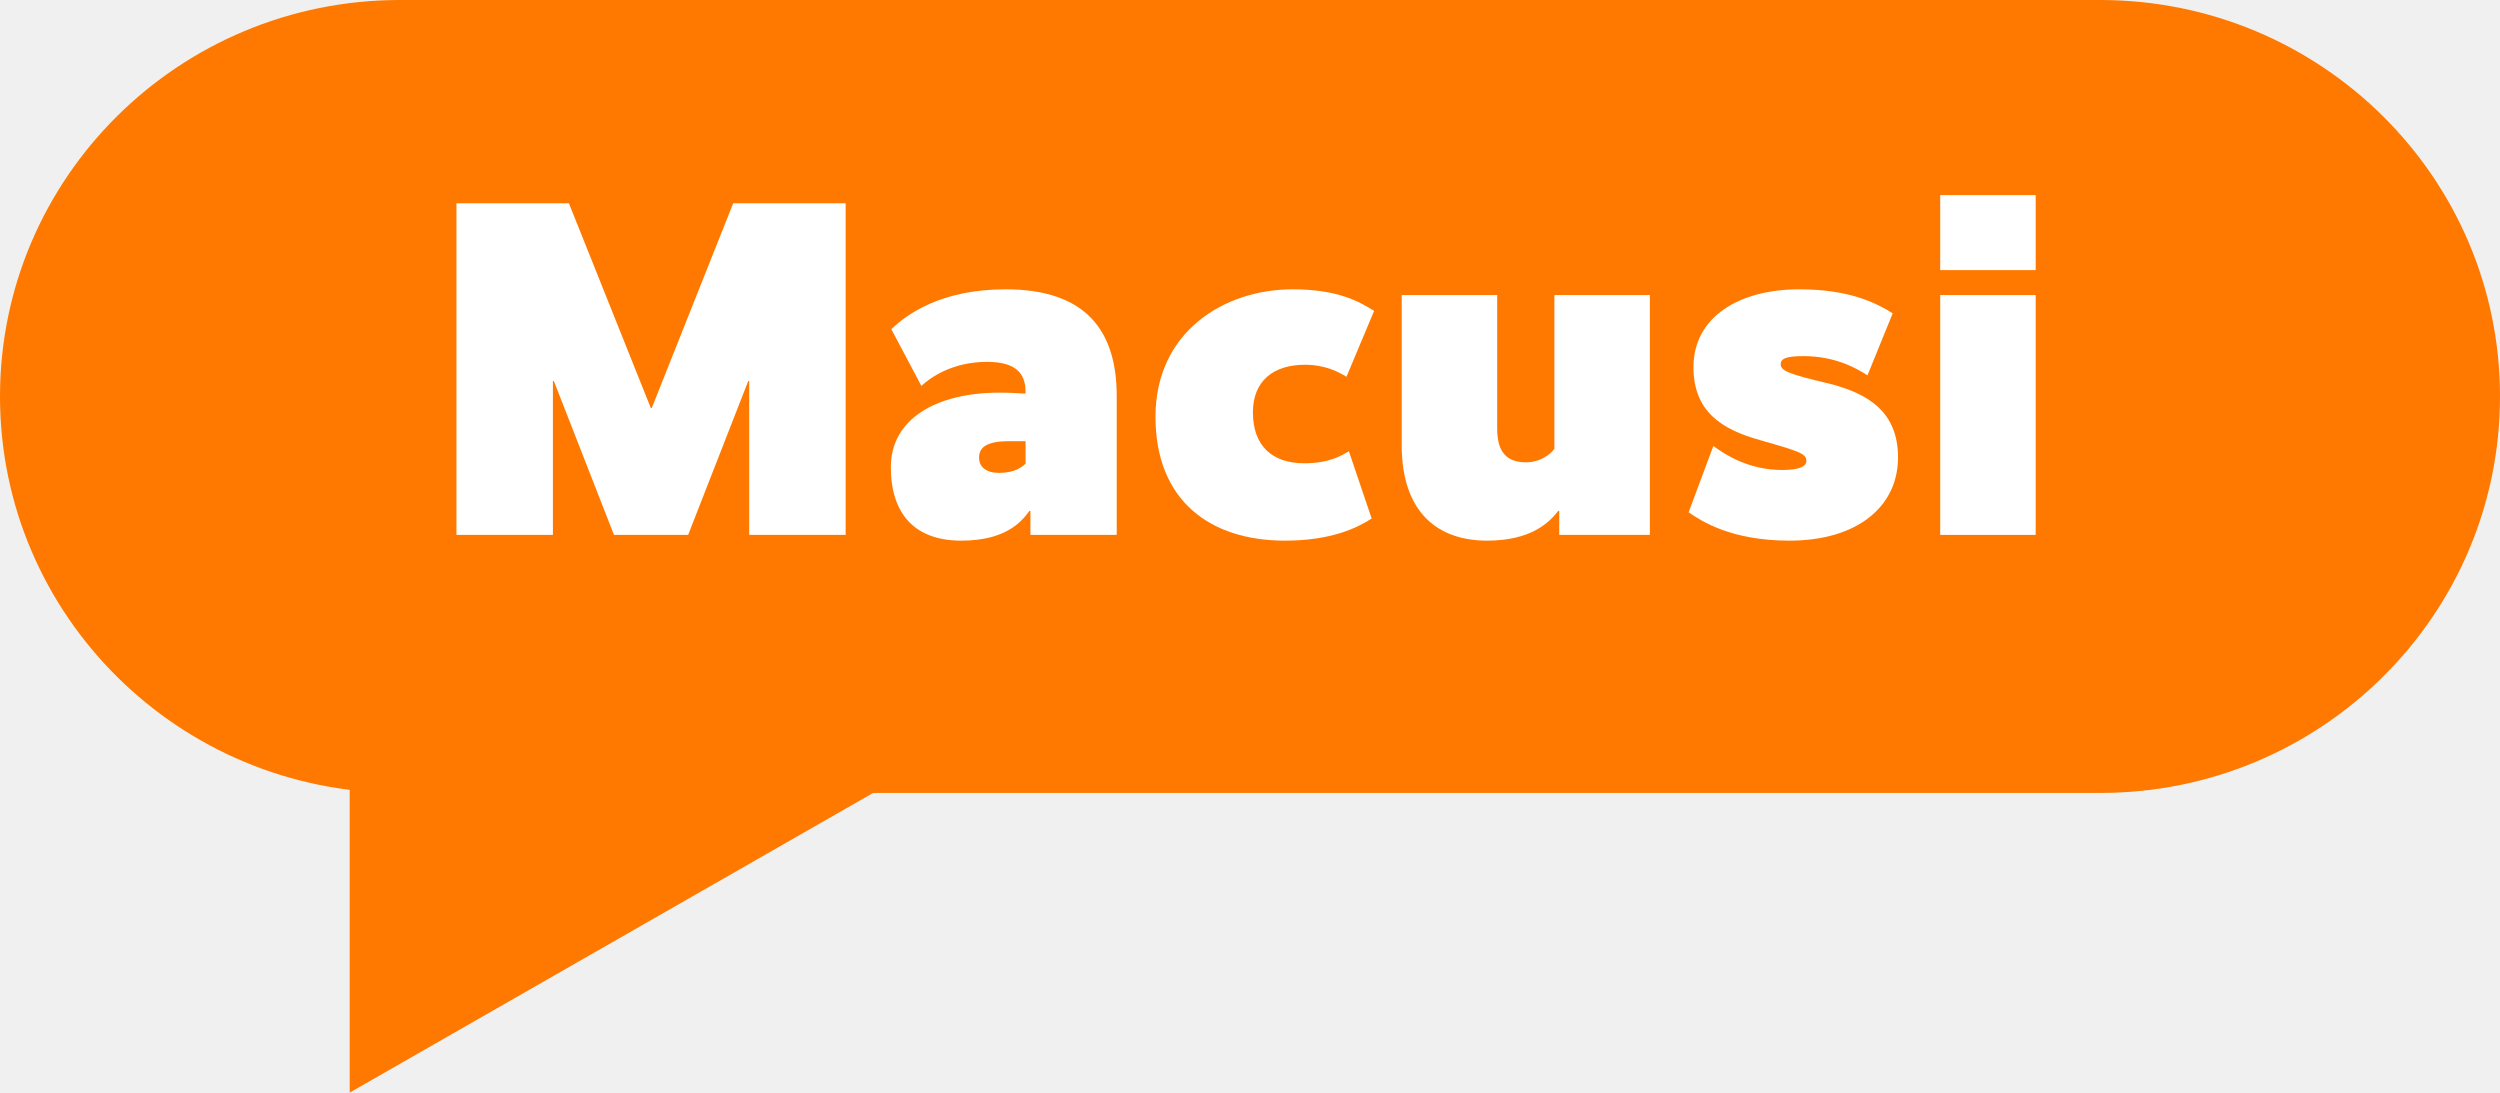
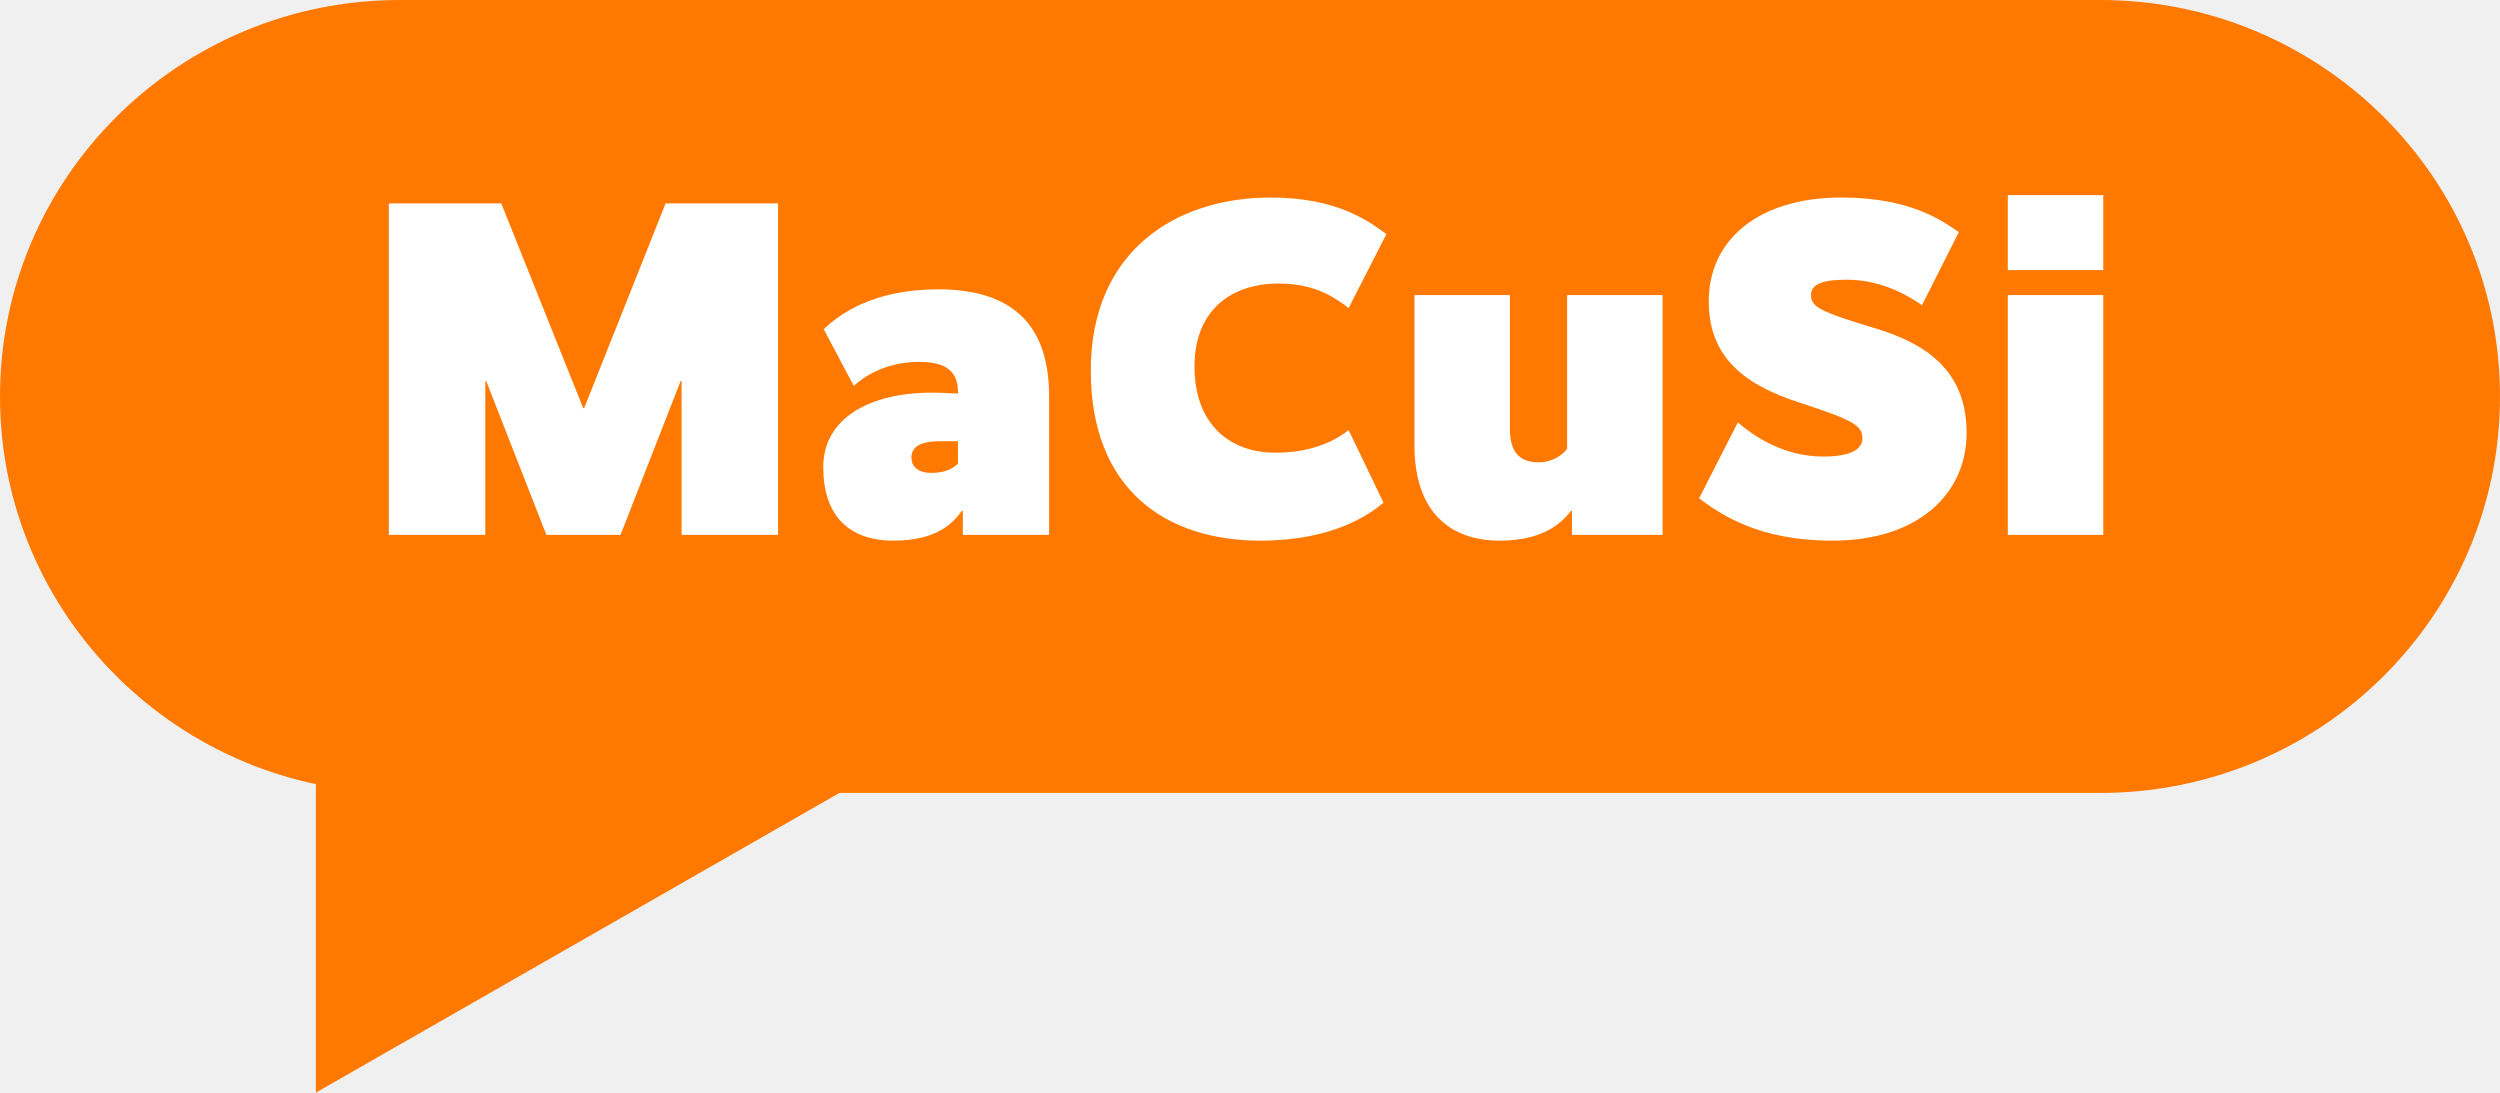
<svg xmlns="http://www.w3.org/2000/svg" width="135" height="59" viewBox="0 0 135 59" fill="none">
-   <g clip-path="url(#clip0_36_133)">
-     <path d="M18.884 59L48.348 42.132L18.884 25.257V59Z" fill="#FF7900" />
-     <path d="M113.407 0H21.593C9.667 0 0 9.585 0 21.41C0 33.234 9.667 42.819 21.593 42.819H113.407C125.333 42.819 135 33.234 135 21.41C135 9.585 125.333 0 113.407 0Z" fill="#FF7900" />
-     <path d="M45.665 28.884H40.457V20.579H40.404L37.159 28.884H33.155L29.909 20.579H29.857V28.884H24.648V10.977H30.721L35.144 22.033H35.196L39.593 10.977H45.665V28.884Z" fill="white" />
-     <path d="M53.995 21.202C54.649 21.202 55.147 21.254 55.382 21.254V21.176C55.382 20.112 54.806 19.541 53.288 19.541C51.482 19.541 50.278 20.346 49.755 20.839L48.132 17.777C48.944 16.998 50.776 15.623 54.309 15.623C58.68 15.623 60.303 17.906 60.303 21.384V28.884H55.644V27.586H55.591C55.173 28.157 54.335 29.195 51.901 29.195C49.467 29.195 48.106 27.82 48.106 25.225C48.106 22.629 50.54 21.202 53.995 21.202ZM53.943 25.536C54.832 25.536 55.199 25.199 55.382 25.043V23.823H54.492C53.367 23.823 52.869 24.109 52.869 24.706C52.869 25.225 53.262 25.536 53.943 25.536Z" fill="white" />
-     <path d="M72.709 20.346C72.316 20.112 71.609 19.697 70.458 19.697C68.757 19.697 67.657 20.579 67.657 22.266C67.657 24.057 68.678 25.017 70.432 25.017C71.819 25.017 72.473 24.576 72.84 24.368L74.07 28.001C73.311 28.494 71.897 29.195 69.385 29.195C65.38 29.195 62.397 27.067 62.397 22.5C62.397 17.932 66.087 15.623 69.803 15.623C72.211 15.623 73.389 16.271 74.201 16.79L72.709 20.346Z" fill="white" />
-     <path d="M89.093 28.884H84.199V27.586H84.146C83.649 28.235 82.654 29.195 80.299 29.195C77.681 29.195 75.692 27.716 75.692 24.031V15.934H80.848V23.148C80.848 24.42 81.372 24.965 82.393 24.965C83.178 24.965 83.701 24.55 83.937 24.238V15.934H89.093V28.884Z" fill="white" />
-     <path d="M100.844 20.268C100.242 19.879 99.091 19.23 97.389 19.23C96.395 19.23 96.159 19.386 96.159 19.671C96.159 20.008 96.526 20.19 98.751 20.709C100.923 21.254 102.493 22.266 102.493 24.706C102.493 27.353 100.295 29.195 96.63 29.195C93.464 29.195 91.867 28.131 91.186 27.664L92.521 24.083C93.15 24.55 94.432 25.38 96.238 25.38C97.259 25.38 97.546 25.147 97.546 24.887C97.546 24.498 97.154 24.368 95.06 23.771C92.993 23.2 91.448 22.24 91.448 19.827C91.448 17.102 93.935 15.623 97.154 15.623C99.902 15.623 101.342 16.375 102.205 16.92L100.844 20.268Z" fill="white" />
-     <path d="M109.927 14.585H104.771V10.536H109.927V14.585ZM109.927 28.884H104.771V15.934H109.927V28.884Z" fill="white" />
+   <g id="Group">
+     <path id="Vector" d="M17.058 59L46.529 42.132L17.058 25.257V59Z" fill="#FF7900" />
+     <path id="Vector_2" d="M113.407 0H21.593C9.667 0 0 9.585 0 21.41C0 33.234 9.667 42.819 21.593 42.819H113.407C125.333 42.819 135 33.234 135 21.41C135 9.585 125.333 0 113.407 0Z" fill="#FF7900" />
+     <g id="Group_2">
+       <path id="Vector_3" d="M42.014 28.884H36.806V20.579H36.753L33.508 28.884H29.503L26.258 20.579H26.206V28.884H20.997V10.984H27.069L31.493 22.039H31.545L35.942 10.984H42.014V28.884Z" fill="white" />
+       <path id="Vector_4" d="M50.344 21.202C50.998 21.202 51.495 21.254 51.731 21.254V21.176C51.731 20.112 51.155 19.541 49.637 19.541C47.831 19.541 46.627 20.346 46.104 20.839L44.481 17.777C45.292 16.998 47.124 15.623 50.658 15.623C55.029 15.623 56.651 17.906 56.651 21.384V28.884H51.992V27.586H51.94C51.521 28.157 50.684 29.195 48.25 29.195C45.816 29.195 44.455 27.82 44.455 25.225C44.455 22.629 46.889 21.202 50.344 21.202ZM50.291 25.536C51.181 25.536 51.548 25.199 51.731 25.043V23.823H50.841C49.715 23.823 49.218 24.109 49.218 24.706C49.218 25.225 49.611 25.536 50.291 25.536Z" fill="white" />
+       <path id="Vector_5" d="M68.612 10.666C72.276 10.666 73.952 11.989 74.868 12.638L72.826 16.635C72.198 16.168 71.125 15.311 69.057 15.311C66.492 15.311 64.503 16.738 64.503 19.801C64.503 22.863 66.362 24.446 68.874 24.446C71.046 24.446 72.25 23.668 72.826 23.226L74.711 27.145C73.899 27.82 71.936 29.195 68.063 29.195C62.985 29.195 58.902 26.47 58.902 20.008C58.902 13.546 63.509 10.666 68.612 10.666Z" fill="white" />
+       <path id="Vector_6" d="M89.78 28.884H84.885V27.586H84.833C84.336 28.235 83.341 29.195 80.986 29.195C78.368 29.195 76.379 27.716 76.379 24.031V15.934H81.535V23.148C81.535 24.42 82.059 24.965 83.079 24.965C83.865 24.965 84.388 24.55 84.624 24.238V15.934H89.78V28.884Z" fill="white" />
+       <path id="Vector_7" d="M103.789 16.479C103.134 16.038 101.695 15.104 99.706 15.104C98.266 15.104 97.795 15.415 97.795 15.934C97.795 16.583 98.319 16.842 101.25 17.725C104.208 18.607 106.197 20.164 106.197 23.382C106.197 26.6 103.658 29.195 98.947 29.195C94.995 29.195 92.979 27.82 91.749 26.911L93.843 22.811C94.602 23.46 96.225 24.654 98.45 24.654C99.889 24.654 100.569 24.29 100.569 23.668C100.569 22.967 100.046 22.681 97.193 21.747C94.314 20.813 92.273 19.386 92.273 16.271C92.273 12.846 95.099 10.666 99.418 10.666C103.161 10.666 104.862 11.912 105.778 12.534L103.789 16.479Z" fill="white" />
+       <path id="Vector_8" d="M113.577 14.585H108.421V10.536H113.577V14.585ZM113.577 28.884H108.421V15.934H113.577V28.884Z" fill="white" />
+     </g>
  </g>
-   <defs>
-     <clipPath id="clip0_36_133">
-       <rect width="135" height="59" fill="white" />
-     </clipPath>
-   </defs>
</svg>
